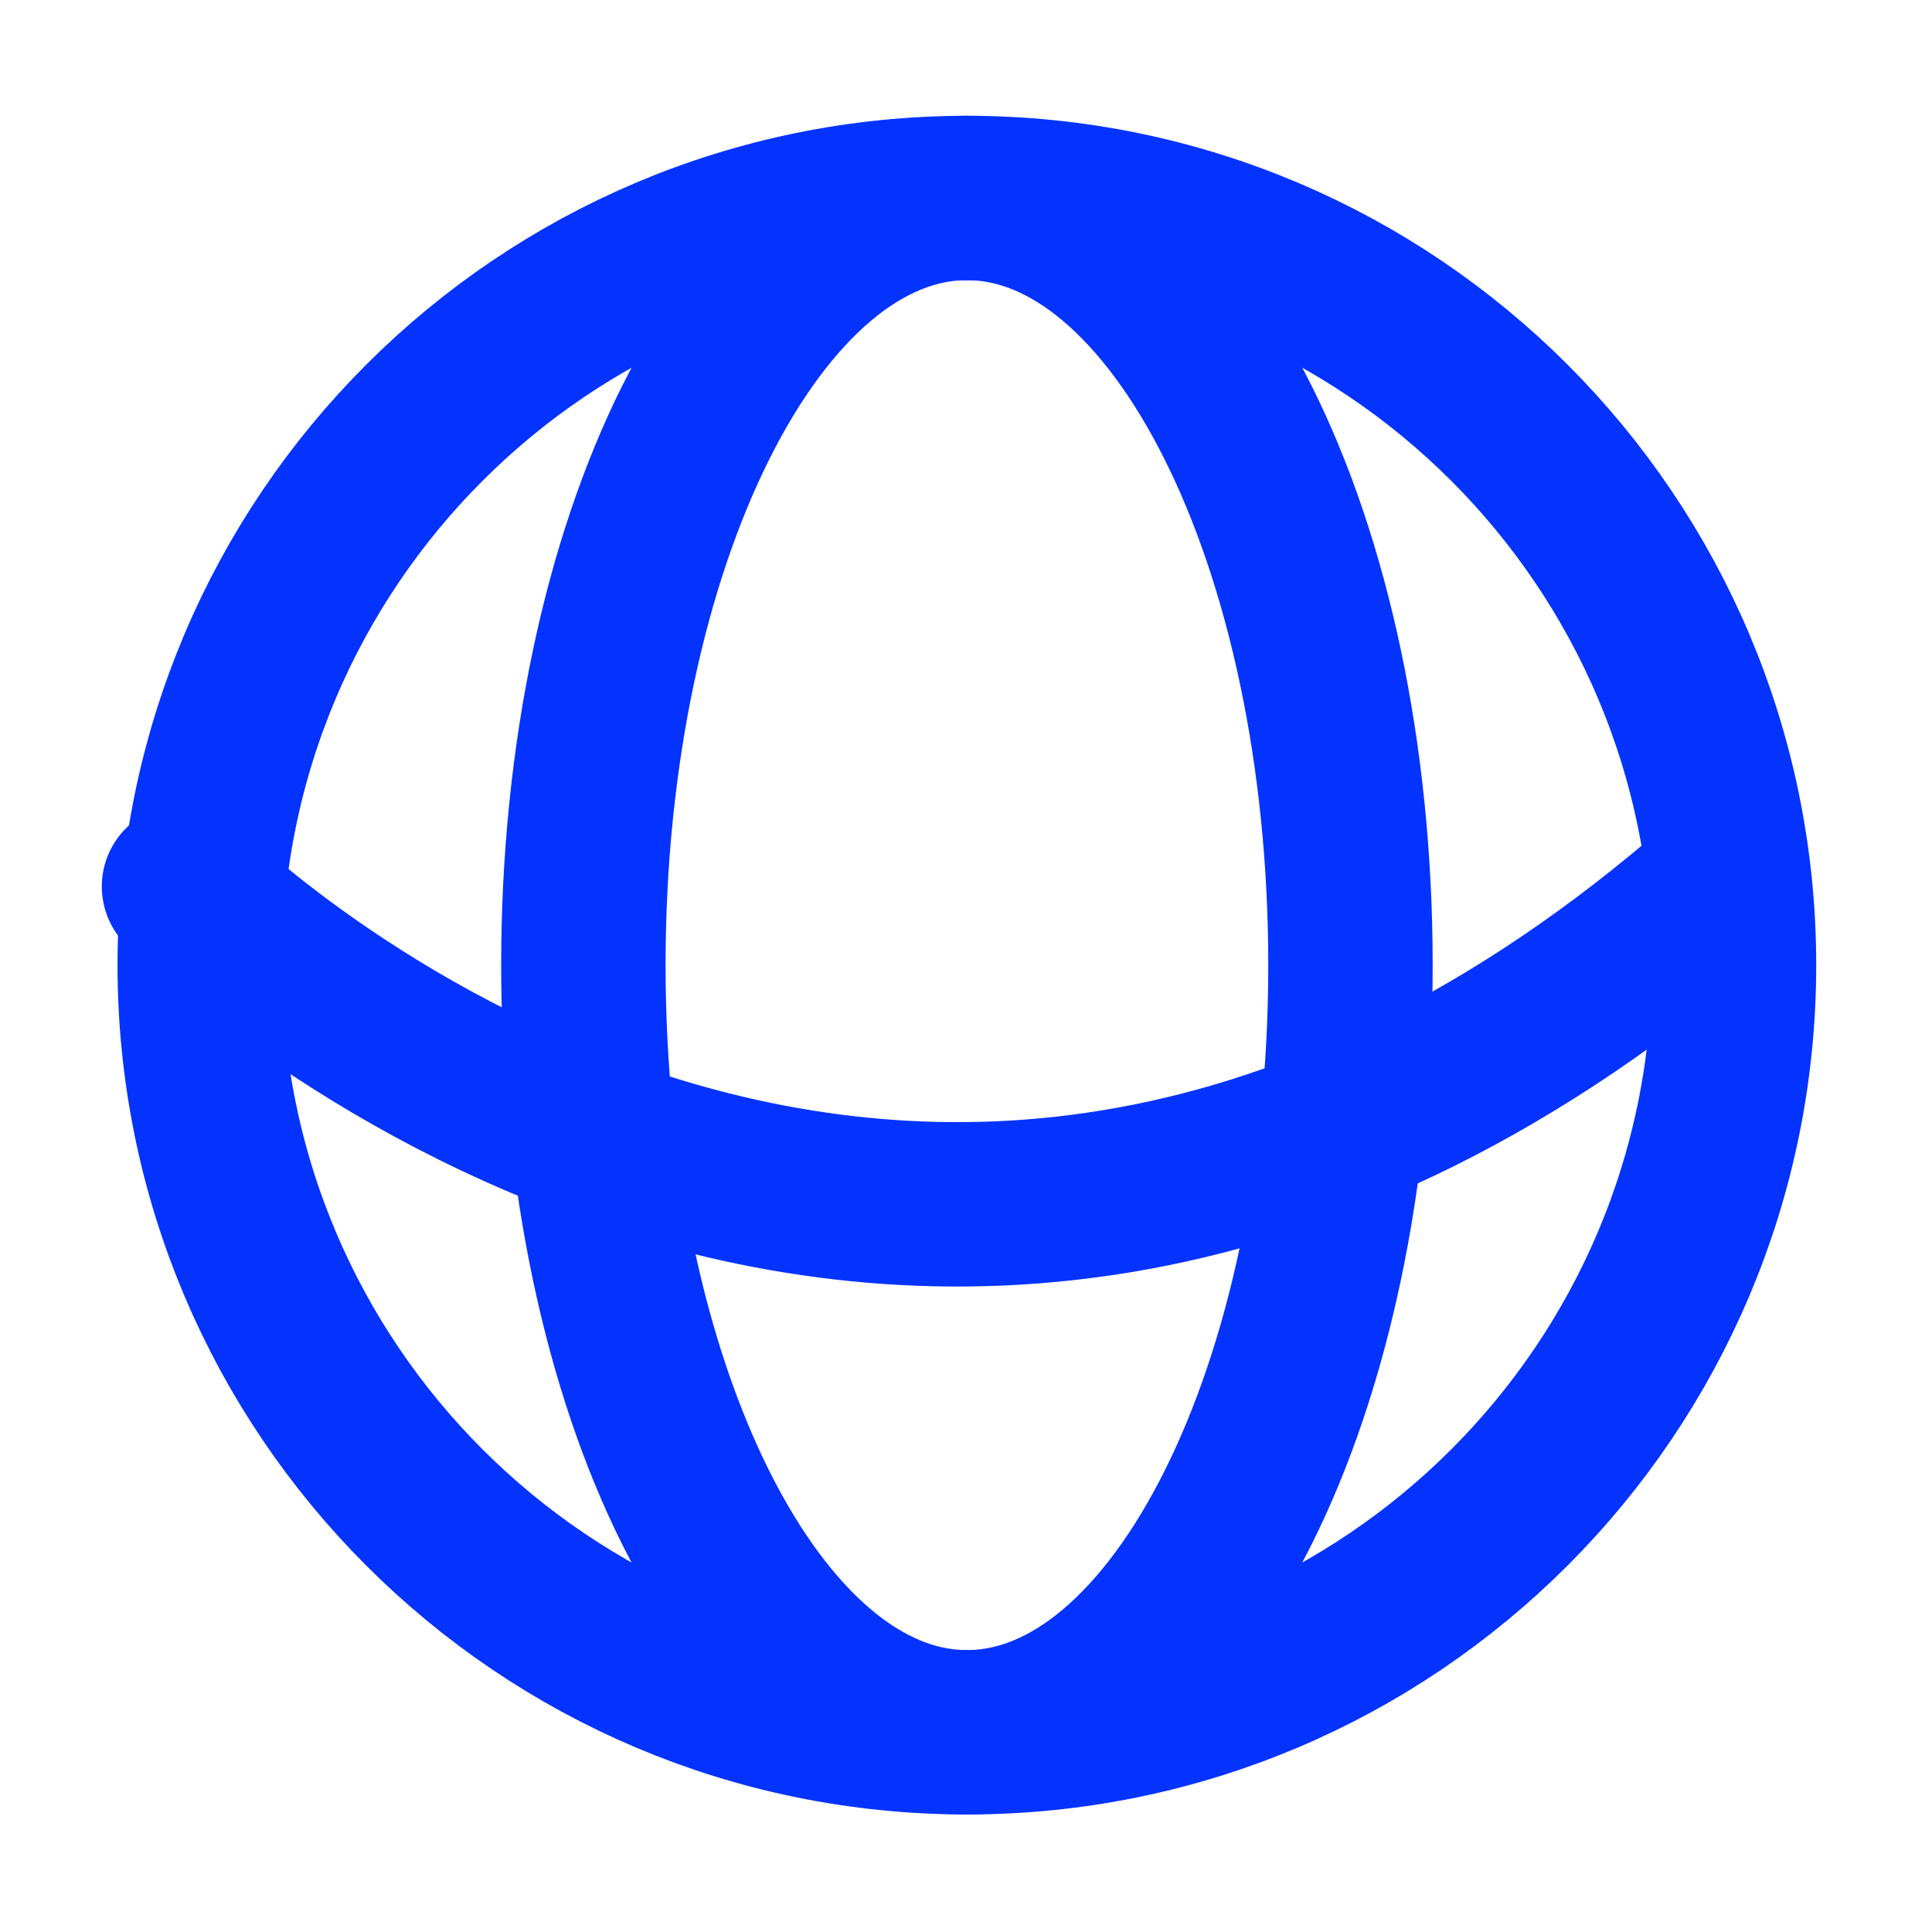
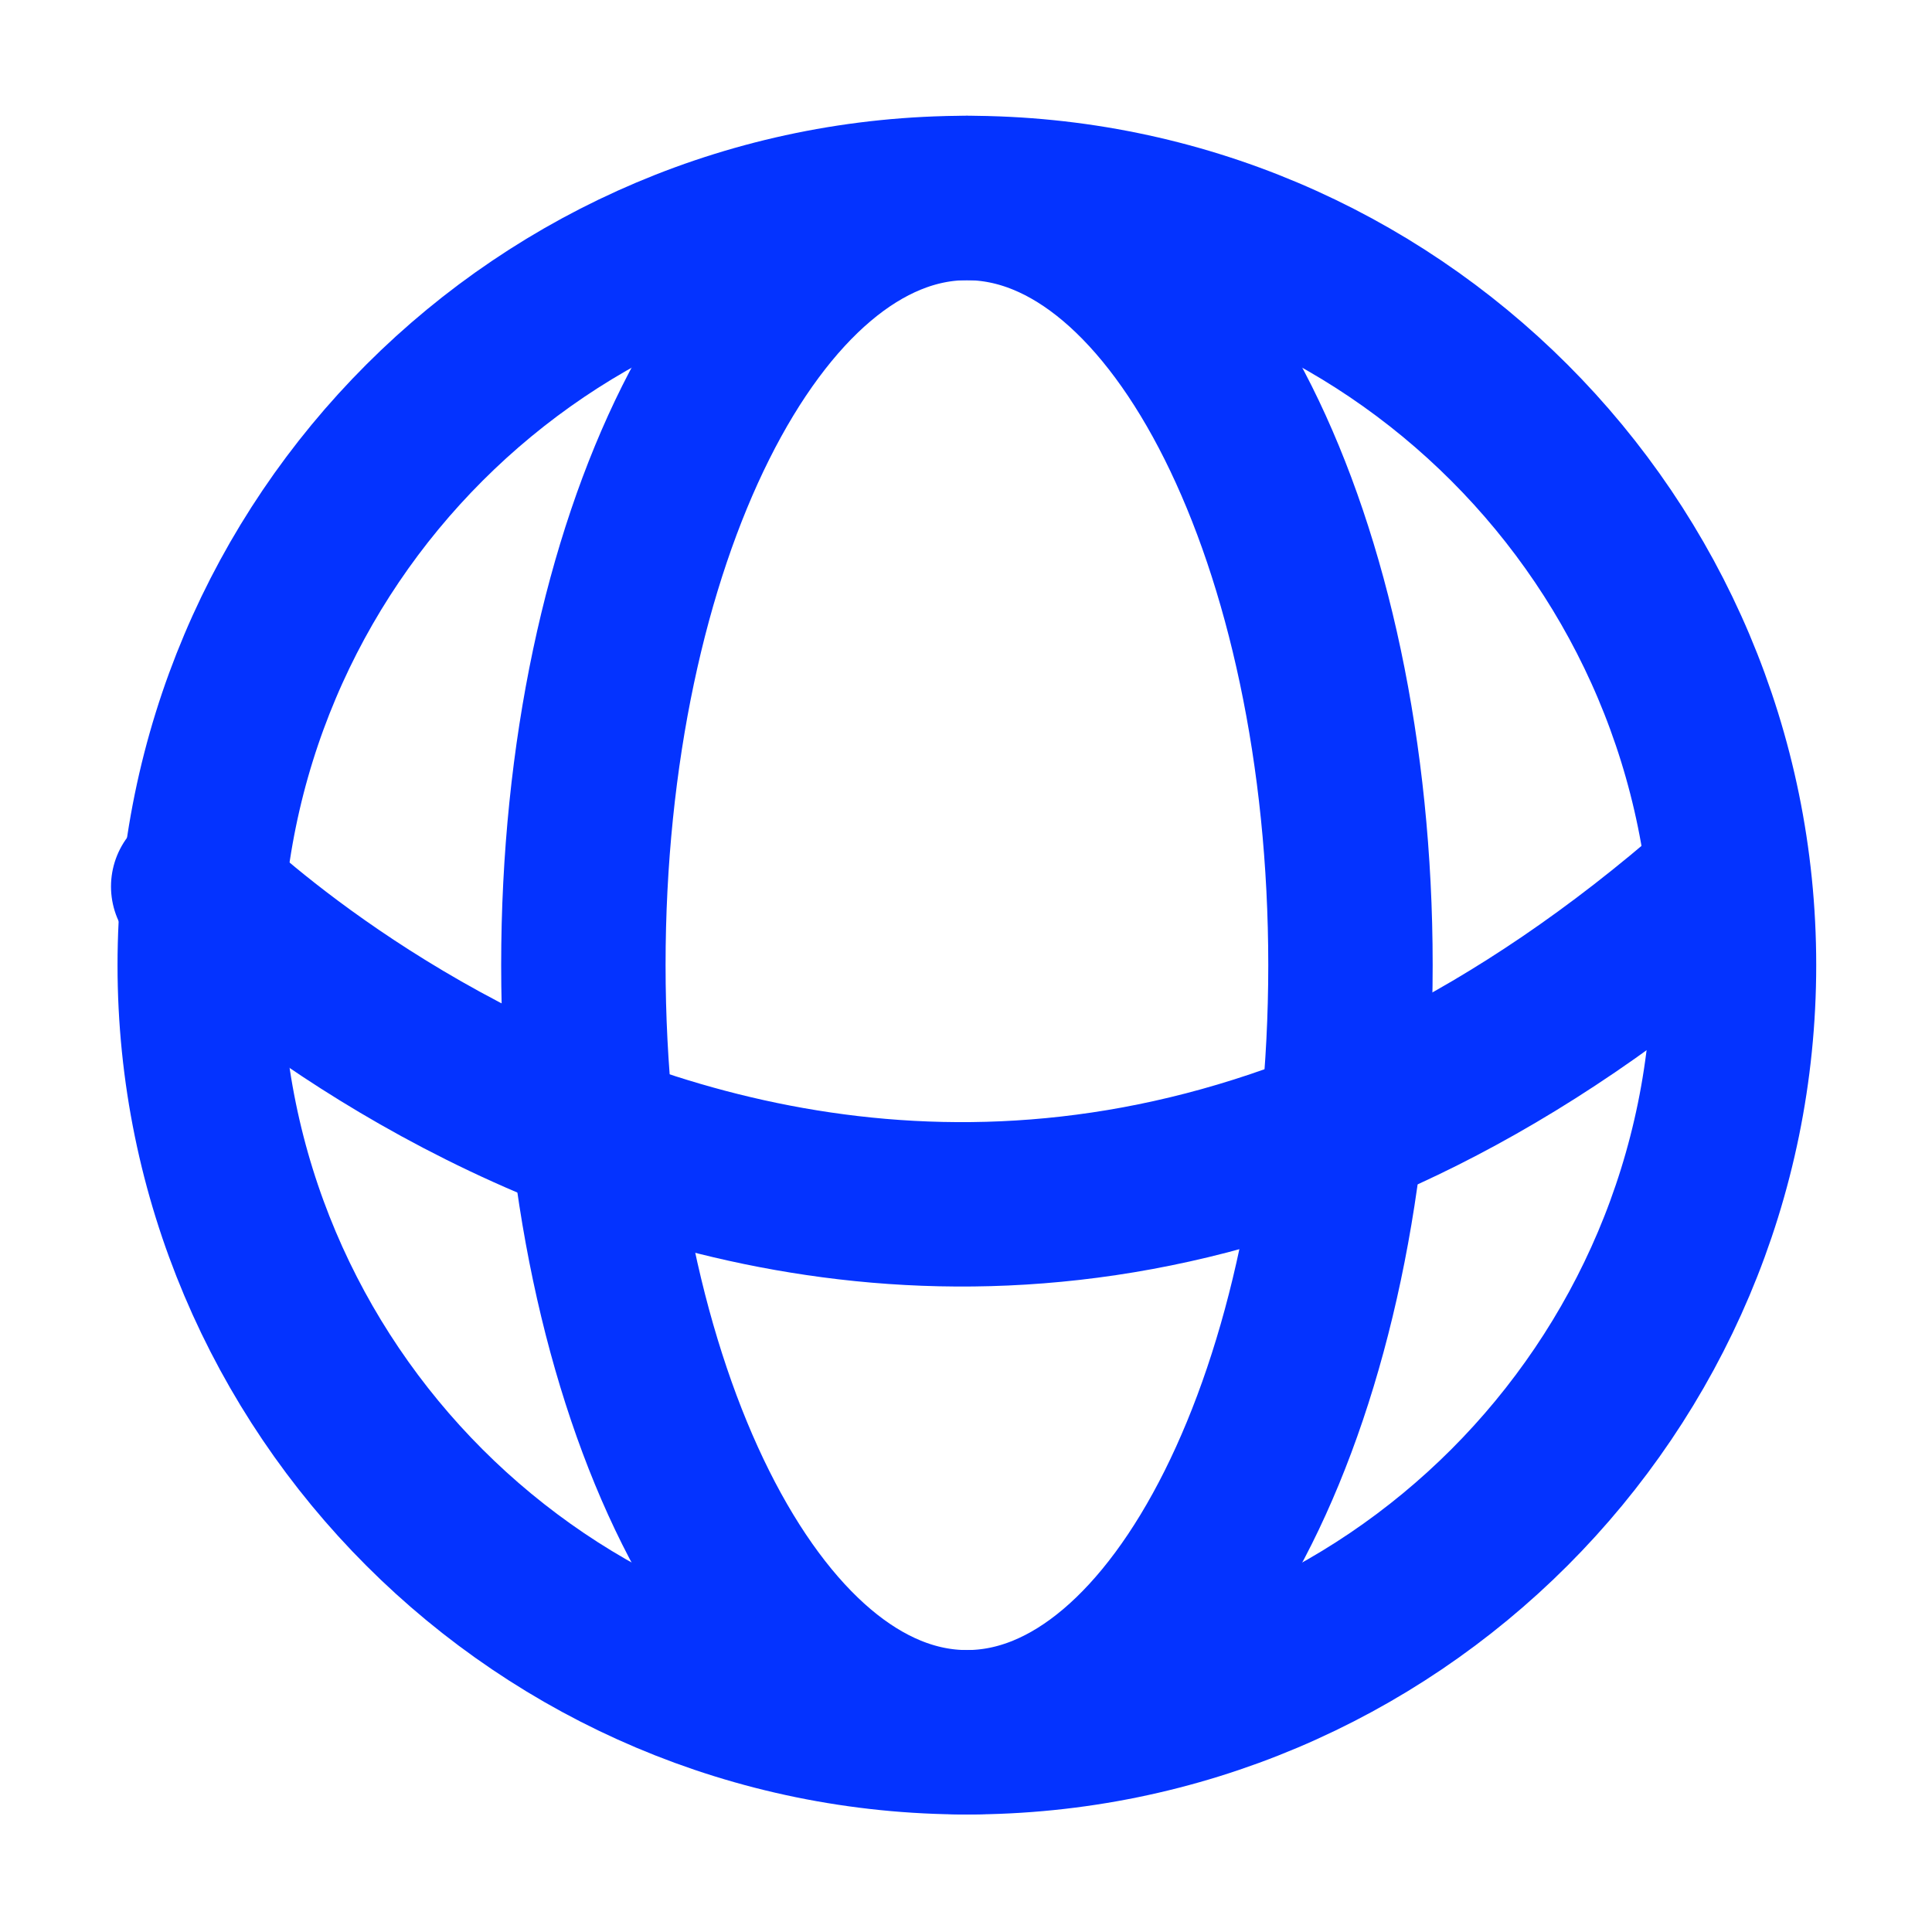
<svg xmlns="http://www.w3.org/2000/svg" width="21px" height="21px" viewBox="0 0 21 21" version="1.1">
  <g id="New-Group-copiar">
-     <path id="Traçado-copiar" d="M2 9.636 C2 9.636 9.78 17.409 18.7 9.636" fill="none" stroke="#0433ff" stroke-width="1.787" stroke-opacity="1" stroke-linejoin="round" stroke-linecap="round" />
+     <path id="Traçado-copiar" d="M2.1 9.636 C2.1 9.636 9.833 17.409 18.7 9.636" fill="none" stroke="#0433ff" stroke-width="1.787" stroke-opacity="1" stroke-linejoin="round" stroke-linecap="round" />
    <path id="Elipse" d="M14.679 10.49 C14.679 5.885 12.813 2.152 10.51 2.152 8.207 2.152 6.341 5.885 6.341 10.49 6.341 15.095 8.207 18.829 10.51 18.829 12.813 18.829 14.679 15.095 14.679 10.49 Z" fill="none" stroke="#0433ff" stroke-width="1.787" stroke-opacity="1" stroke-linejoin="round" stroke-linecap="round" />
    <path id="Elipse-copiar" d="M18.848 10.49 C18.848 5.885 15.115 2.152 10.51 2.152 5.905 2.152 2.171 5.885 2.171 10.49 2.171 15.095 5.905 18.829 10.51 18.829 15.115 18.829 18.848 15.095 18.848 10.49 Z" fill="none" stroke="#0433ff" stroke-width="1.787" stroke-opacity="1" stroke-linejoin="round" stroke-linecap="round" />
  </g>
</svg>
